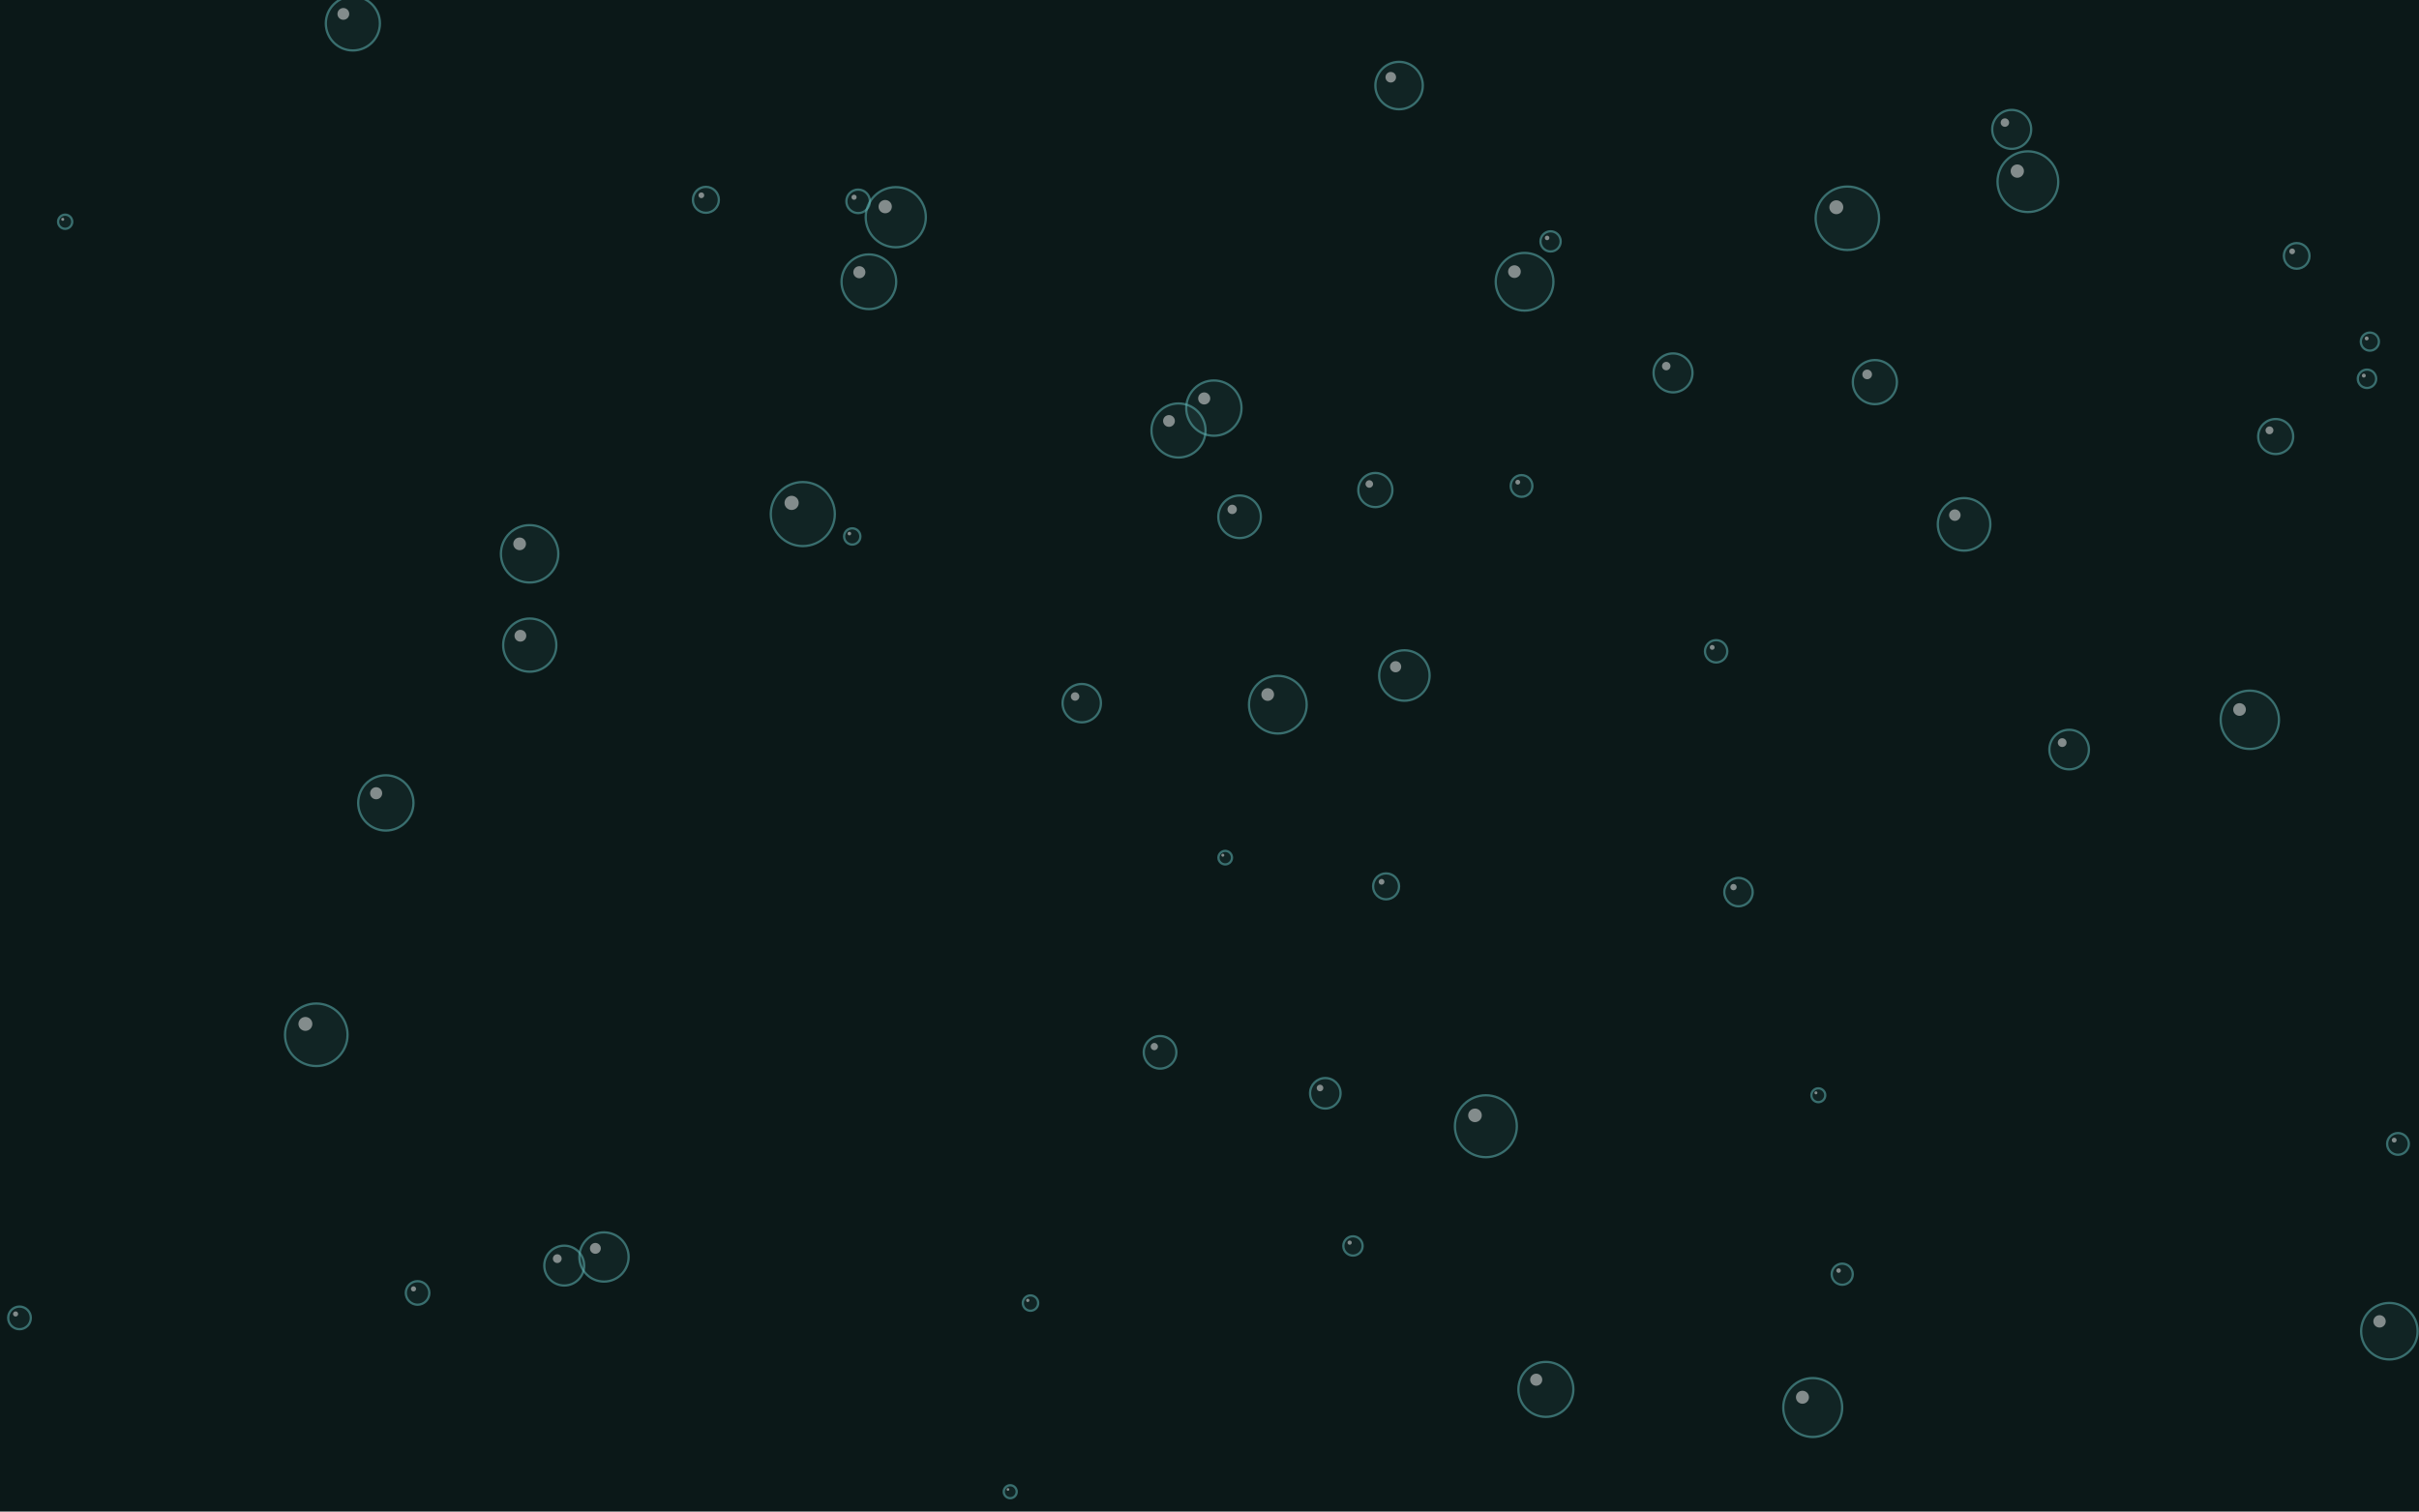
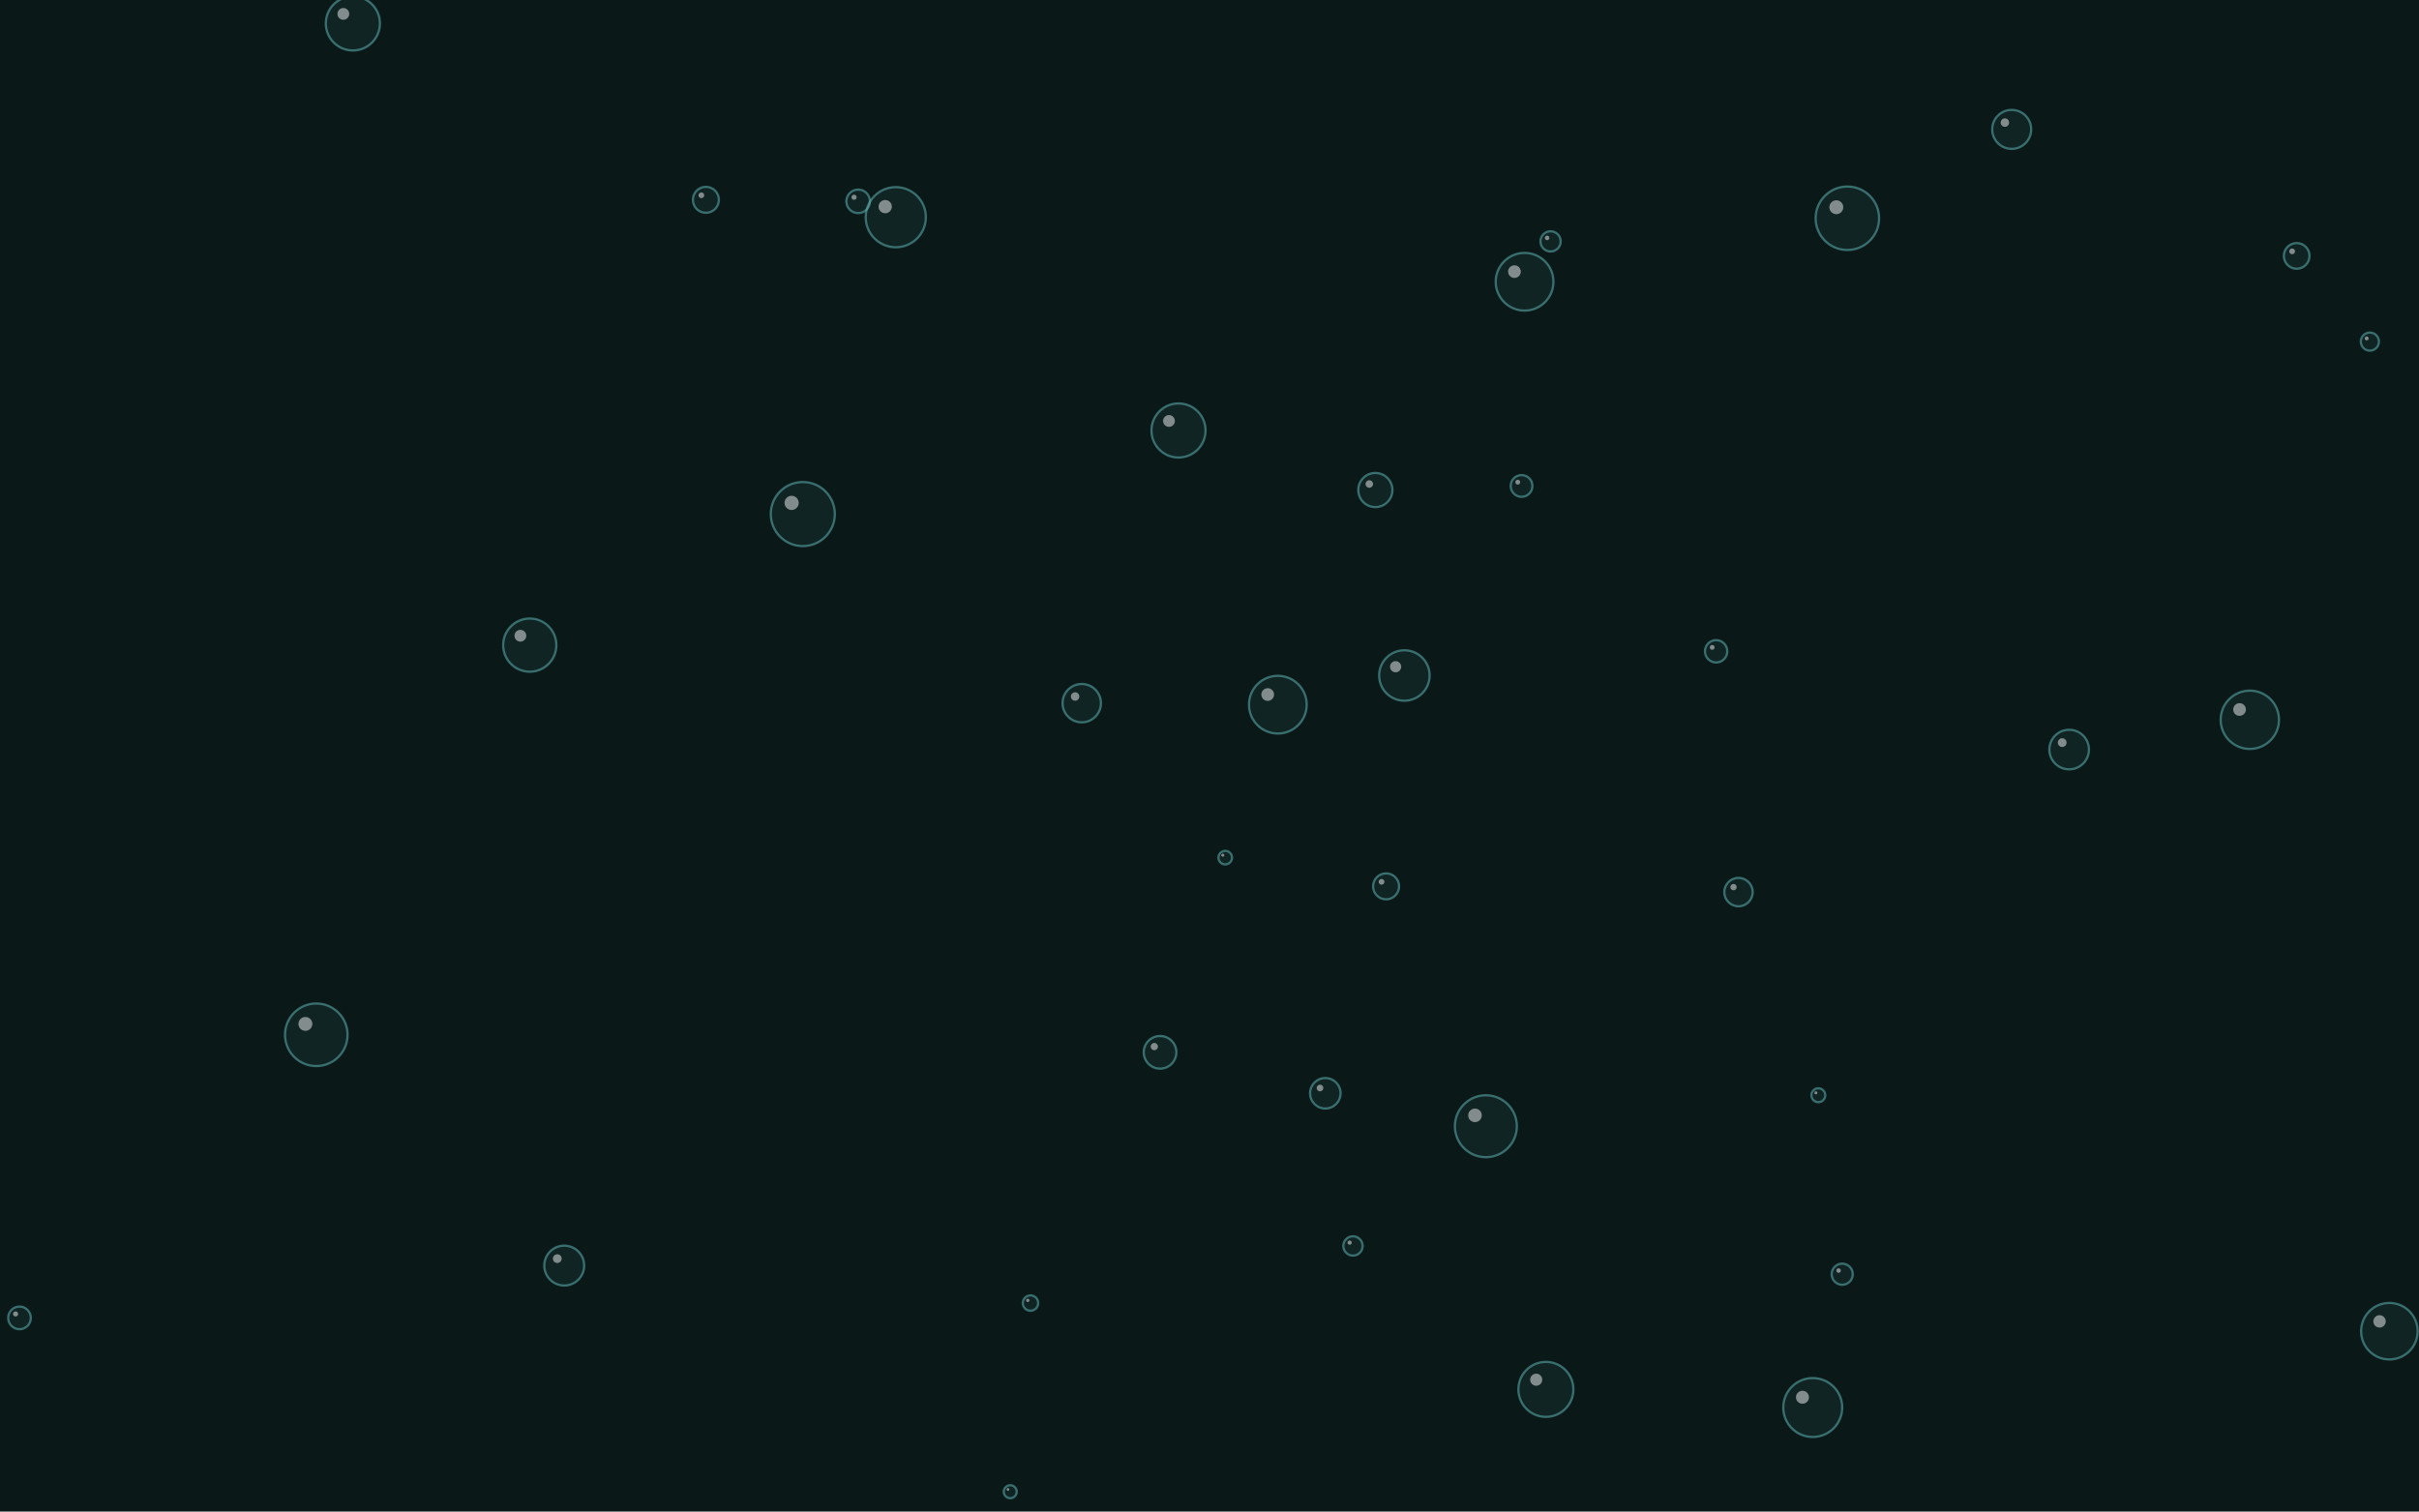
<svg xmlns="http://www.w3.org/2000/svg" width="800" height="500" viewBox="0 0 1600 1000" preserveAspectRatio="xMidYMid slice">
  <defs />
  <style>.bg{fill:#0b1818}.lo{opacity:.8}@keyframes rise{from{transform:translate(0,1000px)}50%{transform:translate(30px,0)}to{transform:translate(0,-1000px)}}.bb{animation:rise linear infinite}</style>
  <rect class="bg" width="1600" height="1000" />
  <g class="lo">
    <g transform="translate(916.8,586.4)">
      <g class="bb" style="animation-duration:31.5s;animation-delay:-21.2s">
        <circle r="8.6" fill="#71d6d6" fill-opacity=".08" stroke="#71d6d6" stroke-opacity=".55" stroke-width="1.5" />
        <circle cx="-3" cy="-3" r="1.9" fill="#ffffff" opacity=".6" />
      </g>
    </g>
    <g transform="translate(567.6,133.2)">
      <g class="bb" style="animation-duration:24.2s;animation-delay:-22s">
        <circle r="7.8" fill="#71d6d6" fill-opacity=".08" stroke="#71d6d6" stroke-opacity=".55" stroke-width="1.5" />
        <circle cx="-2.7" cy="-2.7" r="1.7" fill="#ffffff" opacity=".6" />
      </g>
    </g>
    <g transform="translate(845.2,466.2)">
      <g class="bb" style="animation-duration:27.1s;animation-delay:-2s">
        <circle r="19.1" fill="#71d6d6" fill-opacity=".08" stroke="#71d6d6" stroke-opacity=".55" stroke-width="1.5" />
        <circle cx="-6.7" cy="-6.7" r="4.2" fill="#ffffff" opacity=".6" />
      </g>
    </g>
    <g transform="translate(928.9,446.9)">
      <g class="bb" style="animation-duration:33.4s;animation-delay:-14.8s">
        <circle r="16.7" fill="#71d6d6" fill-opacity=".08" stroke="#71d6d6" stroke-opacity=".55" stroke-width="1.5" />
        <circle cx="-5.8" cy="-5.8" r="3.7" fill="#ffffff" opacity=".6" />
      </g>
    </g>
    <g transform="translate(1330.6,85.6)">
      <g class="bb" style="animation-duration:20.4s;animation-delay:-4.1s">
        <circle r="12.9" fill="#71d6d6" fill-opacity=".08" stroke="#71d6d6" stroke-opacity=".55" stroke-width="1.5" />
        <circle cx="-4.5" cy="-4.5" r="2.8" fill="#ffffff" opacity=".6" />
      </g>
    </g>
    <g transform="translate(1218.5,843)">
      <g class="bb" style="animation-duration:28.8s;animation-delay:-20.6s">
        <circle r="7" fill="#71d6d6" fill-opacity=".08" stroke="#71d6d6" stroke-opacity=".55" stroke-width="1.5" />
        <circle cx="-2.4" cy="-2.4" r="1.5" fill="#ffffff" opacity=".6" />
      </g>
    </g>
    <g transform="translate(1567.5,226)">
      <g class="bb" style="animation-duration:36.9s;animation-delay:-2.8s">
        <circle r="6" fill="#71d6d6" fill-opacity=".08" stroke="#71d6d6" stroke-opacity=".55" stroke-width="1.5" />
        <circle cx="-2.1" cy="-2.1" r="1.3" fill="#ffffff" opacity=".6" />
      </g>
    </g>
    <g transform="translate(681.6,862.1)">
      <g class="bb" style="animation-duration:38s;animation-delay:-16.2s">
        <circle r="5.1" fill="#71d6d6" fill-opacity=".08" stroke="#71d6d6" stroke-opacity=".55" stroke-width="1.5" />
        <circle cx="-1.8" cy="-1.8" r="1.1" fill="#ffffff" opacity=".6" />
      </g>
    </g>
    <g transform="translate(592.5,143.7)">
      <g class="bb" style="animation-duration:19.9s;animation-delay:-12.3s">
        <circle r="19.9" fill="#71d6d6" fill-opacity=".08" stroke="#71d6d6" stroke-opacity=".55" stroke-width="1.5" />
        <circle cx="-7" cy="-7" r="4.4" fill="#ffffff" opacity=".6" />
      </g>
    </g>
    <g transform="translate(1135.1,430.9)">
      <g class="bb" style="animation-duration:37.7s;animation-delay:-32.8s">
        <circle r="7.4" fill="#71d6d6" fill-opacity=".08" stroke="#71d6d6" stroke-opacity=".55" stroke-width="1.5" />
        <circle cx="-2.6" cy="-2.6" r="1.6" fill="#ffffff" opacity=".6" />
      </g>
    </g>
    <g transform="translate(668.2,986.9)">
      <g class="bb" style="animation-duration:27.6s;animation-delay:-12.7s">
        <circle r="4.3" fill="#71d6d6" fill-opacity=".08" stroke="#71d6d6" stroke-opacity=".55" stroke-width="1.5" />
        <circle cx="-1.5" cy="-1.5" r="0.9" fill="#ffffff" opacity=".6" />
      </g>
    </g>
    <g transform="translate(767.3,696.2)">
      <g class="bb" style="animation-duration:22.2s;animation-delay:-6.6s">
        <circle r="10.8" fill="#71d6d6" fill-opacity=".08" stroke="#71d6d6" stroke-opacity=".55" stroke-width="1.5" />
        <circle cx="-3.8" cy="-3.8" r="2.4" fill="#ffffff" opacity=".6" />
      </g>
    </g>
    <g transform="translate(209.2,684.6)">
      <g class="bb" style="animation-duration:17.7s;animation-delay:-5.9s">
        <circle r="20.7" fill="#71d6d6" fill-opacity=".08" stroke="#71d6d6" stroke-opacity=".55" stroke-width="1.5" />
        <circle cx="-7.2" cy="-7.2" r="4.6" fill="#ffffff" opacity=".6" />
      </g>
    </g>
    <g transform="translate(1580.4,880.7)">
      <g class="bb" style="animation-duration:20.1s;animation-delay:-11.2s">
        <circle r="18.7" fill="#71d6d6" fill-opacity=".08" stroke="#71d6d6" stroke-opacity=".55" stroke-width="1.5" />
        <circle cx="-6.5" cy="-6.5" r="4.1" fill="#ffffff" opacity=".6" />
      </g>
    </g>
    <g transform="translate(531,340.1)">
      <g class="bb" style="animation-duration:31.6s;animation-delay:-27.7s">
        <circle r="21.2" fill="#71d6d6" fill-opacity=".08" stroke="#71d6d6" stroke-opacity=".55" stroke-width="1.5" />
        <circle cx="-7.4" cy="-7.4" r="4.7" fill="#ffffff" opacity=".6" />
      </g>
    </g>
    <g transform="translate(1008.4,186.4)">
      <g class="bb" style="animation-duration:35s;animation-delay:-5.2s">
        <circle r="19.1" fill="#71d6d6" fill-opacity=".08" stroke="#71d6d6" stroke-opacity=".55" stroke-width="1.5" />
        <circle cx="-6.7" cy="-6.7" r="4.2" fill="#ffffff" opacity=".6" />
      </g>
    </g>
    <g transform="translate(1202.7,724.6)">
      <g class="bb" style="animation-duration:18.5s;animation-delay:-9.3s">
        <circle r="4.6" fill="#71d6d6" fill-opacity=".08" stroke="#71d6d6" stroke-opacity=".55" stroke-width="1.5" />
        <circle cx="-1.6" cy="-1.6" r="1" fill="#ffffff" opacity=".6" />
      </g>
    </g>
    <g transform="translate(350.4,426.8)">
      <g class="bb" style="animation-duration:37.4s;animation-delay:-20.6s">
        <circle r="17.6" fill="#71d6d6" fill-opacity=".08" stroke="#71d6d6" stroke-opacity=".55" stroke-width="1.5" />
        <circle cx="-6.2" cy="-6.2" r="3.9" fill="#ffffff" opacity=".6" />
      </g>
    </g>
    <g transform="translate(715.5,465.2)">
      <g class="bb" style="animation-duration:19.7s;animation-delay:-8.8s">
        <circle r="12.7" fill="#71d6d6" fill-opacity=".08" stroke="#71d6d6" stroke-opacity=".55" stroke-width="1.5" />
        <circle cx="-4.4" cy="-4.4" r="2.8" fill="#ffffff" opacity=".6" />
      </g>
    </g>
    <g transform="translate(982.8,745.1)">
      <g class="bb" style="animation-duration:35.1s;animation-delay:-31.7s">
        <circle r="20.5" fill="#71d6d6" fill-opacity=".08" stroke="#71d6d6" stroke-opacity=".55" stroke-width="1.5" />
        <circle cx="-7.2" cy="-7.2" r="4.5" fill="#ffffff" opacity=".6" />
      </g>
    </g>
    <g transform="translate(12.9,871.9)">
      <g class="bb" style="animation-duration:22.1s;animation-delay:-2.7s">
        <circle r="7.5" fill="#71d6d6" fill-opacity=".08" stroke="#71d6d6" stroke-opacity=".55" stroke-width="1.5" />
        <circle cx="-2.6" cy="-2.6" r="1.7" fill="#ffffff" opacity=".6" />
      </g>
    </g>
    <g transform="translate(1519.1,169.3)">
      <g class="bb" style="animation-duration:35.5s;animation-delay:-11.9s">
        <circle r="8.5" fill="#71d6d6" fill-opacity=".08" stroke="#71d6d6" stroke-opacity=".55" stroke-width="1.5" />
        <circle cx="-3" cy="-3" r="1.9" fill="#ffffff" opacity=".6" />
      </g>
    </g>
    <g transform="translate(373.2,837.3)">
      <g class="bb" style="animation-duration:24.6s;animation-delay:-20.9s">
        <circle r="13.2" fill="#71d6d6" fill-opacity=".08" stroke="#71d6d6" stroke-opacity=".55" stroke-width="1.5" />
        <circle cx="-4.6" cy="-4.6" r="2.9" fill="#ffffff" opacity=".6" />
      </g>
    </g>
    <g transform="translate(876.6,723.3)">
      <g class="bb" style="animation-duration:24.4s;animation-delay:-2s">
        <circle r="10.1" fill="#71d6d6" fill-opacity=".08" stroke="#71d6d6" stroke-opacity=".55" stroke-width="1.5" />
        <circle cx="-3.5" cy="-3.5" r="2.2" fill="#ffffff" opacity=".6" />
      </g>
    </g>
    <g transform="translate(1199,931.2)">
      <g class="bb" style="animation-duration:29.1s;animation-delay:-3.4s">
        <circle r="19.5" fill="#71d6d6" fill-opacity=".08" stroke="#71d6d6" stroke-opacity=".55" stroke-width="1.5" />
        <circle cx="-6.8" cy="-6.8" r="4.3" fill="#ffffff" opacity=".6" />
      </g>
    </g>
    <g transform="translate(894.9,824.3)">
      <g class="bb" style="animation-duration:28.4s;animation-delay:-26.5s">
        <circle r="6.4" fill="#71d6d6" fill-opacity=".08" stroke="#71d6d6" stroke-opacity=".55" stroke-width="1.5" />
        <circle cx="-2.2" cy="-2.2" r="1.4" fill="#ffffff" opacity=".6" />
      </g>
    </g>
    <g transform="translate(233.4,15.5)">
      <g class="bb" style="animation-duration:28.1s;animation-delay:-12s">
        <circle r="17.9" fill="#71d6d6" fill-opacity=".08" stroke="#71d6d6" stroke-opacity=".55" stroke-width="1.5" />
        <circle cx="-6.3" cy="-6.3" r="3.9" fill="#ffffff" opacity=".6" />
      </g>
    </g>
    <g transform="translate(909.7,324.2)">
      <g class="bb" style="animation-duration:34.7s;animation-delay:-12.6s">
        <circle r="11.3" fill="#71d6d6" fill-opacity=".08" stroke="#71d6d6" stroke-opacity=".55" stroke-width="1.5" />
        <circle cx="-4" cy="-4" r="2.5" fill="#ffffff" opacity=".6" />
      </g>
    </g>
    <g transform="translate(1221.9,144.4)">
      <g class="bb" style="animation-duration:23.7s;animation-delay:-11.4s">
        <circle r="21" fill="#71d6d6" fill-opacity=".08" stroke="#71d6d6" stroke-opacity=".55" stroke-width="1.5" />
        <circle cx="-7.3" cy="-7.3" r="4.6" fill="#ffffff" opacity=".6" />
      </g>
    </g>
    <g transform="translate(1025.6,159.7)">
      <g class="bb" style="animation-duration:37.6s;animation-delay:-7.5s">
        <circle r="6.7" fill="#71d6d6" fill-opacity=".08" stroke="#71d6d6" stroke-opacity=".55" stroke-width="1.5" />
        <circle cx="-2.3" cy="-2.3" r="1.5" fill="#ffffff" opacity=".6" />
      </g>
    </g>
    <g transform="translate(1022.5,919.2)">
      <g class="bb" style="animation-duration:35.7s;animation-delay:-1.2s">
        <circle r="18.2" fill="#71d6d6" fill-opacity=".08" stroke="#71d6d6" stroke-opacity=".55" stroke-width="1.5" />
        <circle cx="-6.4" cy="-6.4" r="4" fill="#ffffff" opacity=".6" />
      </g>
    </g>
    <g transform="translate(779.5,284.8)">
      <g class="bb" style="animation-duration:30.9s;animation-delay:-19s">
        <circle r="17.9" fill="#71d6d6" fill-opacity=".08" stroke="#71d6d6" stroke-opacity=".55" stroke-width="1.5" />
        <circle cx="-6.3" cy="-6.3" r="3.9" fill="#ffffff" opacity=".6" />
      </g>
    </g>
    <g transform="translate(810.4,567.4)">
      <g class="bb" style="animation-duration:33.1s;animation-delay:-20.3s">
        <circle r="4.5" fill="#71d6d6" fill-opacity=".08" stroke="#71d6d6" stroke-opacity=".55" stroke-width="1.5" />
        <circle cx="-1.6" cy="-1.6" r="1" fill="#ffffff" opacity=".6" />
      </g>
    </g>
    <g transform="translate(1368.6,495.9)">
      <g class="bb" style="animation-duration:18.1s;animation-delay:-5.9s">
        <circle r="13.1" fill="#71d6d6" fill-opacity=".08" stroke="#71d6d6" stroke-opacity=".55" stroke-width="1.5" />
        <circle cx="-4.6" cy="-4.6" r="2.9" fill="#ffffff" opacity=".6" />
      </g>
    </g>
    <g transform="translate(1006.4,321.5)">
      <g class="bb" style="animation-duration:31.5s;animation-delay:-10.5s">
        <circle r="7.2" fill="#71d6d6" fill-opacity=".08" stroke="#71d6d6" stroke-opacity=".55" stroke-width="1.5" />
        <circle cx="-2.5" cy="-2.5" r="1.6" fill="#ffffff" opacity=".6" />
      </g>
    </g>
    <g transform="translate(1488.1,476.2)">
      <g class="bb" style="animation-duration:17.6s;animation-delay:-0.1s">
        <circle r="19.3" fill="#71d6d6" fill-opacity=".08" stroke="#71d6d6" stroke-opacity=".55" stroke-width="1.5" />
        <circle cx="-6.8" cy="-6.8" r="4.2" fill="#ffffff" opacity=".6" />
      </g>
    </g>
    <g transform="translate(1149.9,590.2)">
      <g class="bb" style="animation-duration:24.7s;animation-delay:-14.3s">
        <circle r="9.4" fill="#71d6d6" fill-opacity=".08" stroke="#71d6d6" stroke-opacity=".55" stroke-width="1.5" />
        <circle cx="-3.3" cy="-3.3" r="2.1" fill="#ffffff" opacity=".6" />
      </g>
    </g>
    <g transform="translate(466.9,132.2)">
      <g class="bb" style="animation-duration:17.9s;animation-delay:-13.4s">
        <circle r="8.6" fill="#71d6d6" fill-opacity=".08" stroke="#71d6d6" stroke-opacity=".55" stroke-width="1.5" />
        <circle cx="-3" cy="-3" r="1.9" fill="#ffffff" opacity=".6" />
      </g>
    </g>
-     <g transform="translate(1106.6,246.7)">
-       <g class="bb" style="animation-duration:31.1s;animation-delay:-29.8s">
-         <circle r="12.9" fill="#71d6d6" fill-opacity=".08" stroke="#71d6d6" stroke-opacity=".55" stroke-width="1.5" />
-         <circle cx="-4.5" cy="-4.5" r="2.8" fill="#ffffff" opacity=".6" />
-       </g>
-     </g>
-     <g transform="translate(1565.6,250.6)">
-       <g class="bb" style="animation-duration:20.4s;animation-delay:-14.8s">
-         <circle r="6.1" fill="#71d6d6" fill-opacity=".08" stroke="#71d6d6" stroke-opacity=".55" stroke-width="1.5" />
-         <circle cx="-2.1" cy="-2.1" r="1.3" fill="#ffffff" opacity=".6" />
-       </g>
-     </g>
-     <g transform="translate(350.3,366.4)">
-       <g class="bb" style="animation-duration:32s;animation-delay:-5s">
-         <circle r="19" fill="#71d6d6" fill-opacity=".08" stroke="#71d6d6" stroke-opacity=".55" stroke-width="1.5" />
-         <circle cx="-6.6" cy="-6.6" r="4.2" fill="#ffffff" opacity=".6" />
-       </g>
-     </g>
-     <g transform="translate(1299.1,346.9)">
-       <g class="bb" style="animation-duration:22.7s;animation-delay:-12.9s">
-         <circle r="17.4" fill="#71d6d6" fill-opacity=".08" stroke="#71d6d6" stroke-opacity=".55" stroke-width="1.5" />
-         <circle cx="-6.1" cy="-6.1" r="3.8" fill="#ffffff" opacity=".6" />
-       </g>
-     </g>
-     <g transform="translate(399.5,831.6)">
-       <g class="bb" style="animation-duration:32.1s;animation-delay:-9.6s">
-         <circle r="16.3" fill="#71d6d6" fill-opacity=".08" stroke="#71d6d6" stroke-opacity=".55" stroke-width="1.5" />
-         <circle cx="-5.7" cy="-5.7" r="3.6" fill="#ffffff" opacity=".6" />
-       </g>
-     </g>
-     <g transform="translate(563.7,354.9)">
-       <g class="bb" style="animation-duration:27.2s;animation-delay:-19.1s">
-         <circle r="5.4" fill="#71d6d6" fill-opacity=".08" stroke="#71d6d6" stroke-opacity=".55" stroke-width="1.5" />
-         <circle cx="-1.9" cy="-1.9" r="1.2" fill="#ffffff" opacity=".6" />
-       </g>
-     </g>
-     <g transform="translate(255.2,531.2)">
-       <g class="bb" style="animation-duration:27.5s;animation-delay:-7.4s">
-         <circle r="18.3" fill="#71d6d6" fill-opacity=".08" stroke="#71d6d6" stroke-opacity=".55" stroke-width="1.5" />
-         <circle cx="-6.4" cy="-6.4" r="4" fill="#ffffff" opacity=".6" />
-       </g>
-     </g>
-     <g transform="translate(802.9,270)">
-       <g class="bb" style="animation-duration:37.7s;animation-delay:-6s">
-         <circle r="18.3" fill="#71d6d6" fill-opacity=".08" stroke="#71d6d6" stroke-opacity=".55" stroke-width="1.5" />
-         <circle cx="-6.4" cy="-6.4" r="4" fill="#ffffff" opacity=".6" />
-       </g>
-     </g>
-     <g transform="translate(1240.1,252.8)">
-       <g class="bb" style="animation-duration:23.4s;animation-delay:-12.2s">
-         <circle r="14.6" fill="#71d6d6" fill-opacity=".08" stroke="#71d6d6" stroke-opacity=".55" stroke-width="1.5" />
-         <circle cx="-5.1" cy="-5.1" r="3.2" fill="#ffffff" opacity=".6" />
-       </g>
-     </g>
-     <g transform="translate(1341.3,120.2)">
-       <g class="bb" style="animation-duration:32.8s;animation-delay:-30s">
-         <circle r="20.1" fill="#71d6d6" fill-opacity=".08" stroke="#71d6d6" stroke-opacity=".55" stroke-width="1.5" />
-         <circle cx="-7" cy="-7" r="4.4" fill="#ffffff" opacity=".6" />
-       </g>
-     </g>
-     <g transform="translate(819.9,341.9)">
-       <g class="bb" style="animation-duration:21.6s;animation-delay:-9.1s">
-         <circle r="14.1" fill="#71d6d6" fill-opacity=".08" stroke="#71d6d6" stroke-opacity=".55" stroke-width="1.5" />
-         <circle cx="-4.9" cy="-4.9" r="3.1" fill="#ffffff" opacity=".6" />
-       </g>
-     </g>
-     <g transform="translate(925.4,56.6)">
-       <g class="bb" style="animation-duration:34.8s;animation-delay:-29.5s">
-         <circle r="15.7" fill="#71d6d6" fill-opacity=".08" stroke="#71d6d6" stroke-opacity=".55" stroke-width="1.5" />
-         <circle cx="-5.5" cy="-5.5" r="3.5" fill="#ffffff" opacity=".6" />
-       </g>
-     </g>
-     <g transform="translate(1586.1,756.8)">
-       <g class="bb" style="animation-duration:30.9s;animation-delay:-12.7s">
-         <circle r="7.2" fill="#71d6d6" fill-opacity=".08" stroke="#71d6d6" stroke-opacity=".55" stroke-width="1.5" />
-         <circle cx="-2.5" cy="-2.5" r="1.6" fill="#ffffff" opacity=".6" />
-       </g>
-     </g>
-     <g transform="translate(1505.2,288.8)">
-       <g class="bb" style="animation-duration:20.1s;animation-delay:-5s">
-         <circle r="11.6" fill="#71d6d6" fill-opacity=".08" stroke="#71d6d6" stroke-opacity=".55" stroke-width="1.5" />
-         <circle cx="-4.1" cy="-4.1" r="2.6" fill="#ffffff" opacity=".6" />
-       </g>
-     </g>
-     <g transform="translate(276.2,855.4)">
-       <g class="bb" style="animation-duration:31s;animation-delay:-28.5s">
-         <circle r="7.8" fill="#71d6d6" fill-opacity=".08" stroke="#71d6d6" stroke-opacity=".55" stroke-width="1.5" />
-         <circle cx="-2.7" cy="-2.7" r="1.7" fill="#ffffff" opacity=".6" />
-       </g>
-     </g>
-     <g transform="translate(574.7,186.4)">
-       <g class="bb" style="animation-duration:17.7s;animation-delay:-5.4s">
-         <circle r="18.1" fill="#71d6d6" fill-opacity=".08" stroke="#71d6d6" stroke-opacity=".55" stroke-width="1.5" />
-         <circle cx="-6.3" cy="-6.3" r="4" fill="#ffffff" opacity=".6" />
-       </g>
-     </g>
-     <g transform="translate(43.1,146.7)">
-       <g class="bb" style="animation-duration:31.5s;animation-delay:-20.2s">
-         <circle r="4.7" fill="#71d6d6" fill-opacity=".08" stroke="#71d6d6" stroke-opacity=".55" stroke-width="1.5" />
-         <circle cx="-1.6" cy="-1.6" r="1" fill="#ffffff" opacity=".6" />
-       </g>
-     </g>
  </g>
</svg>
